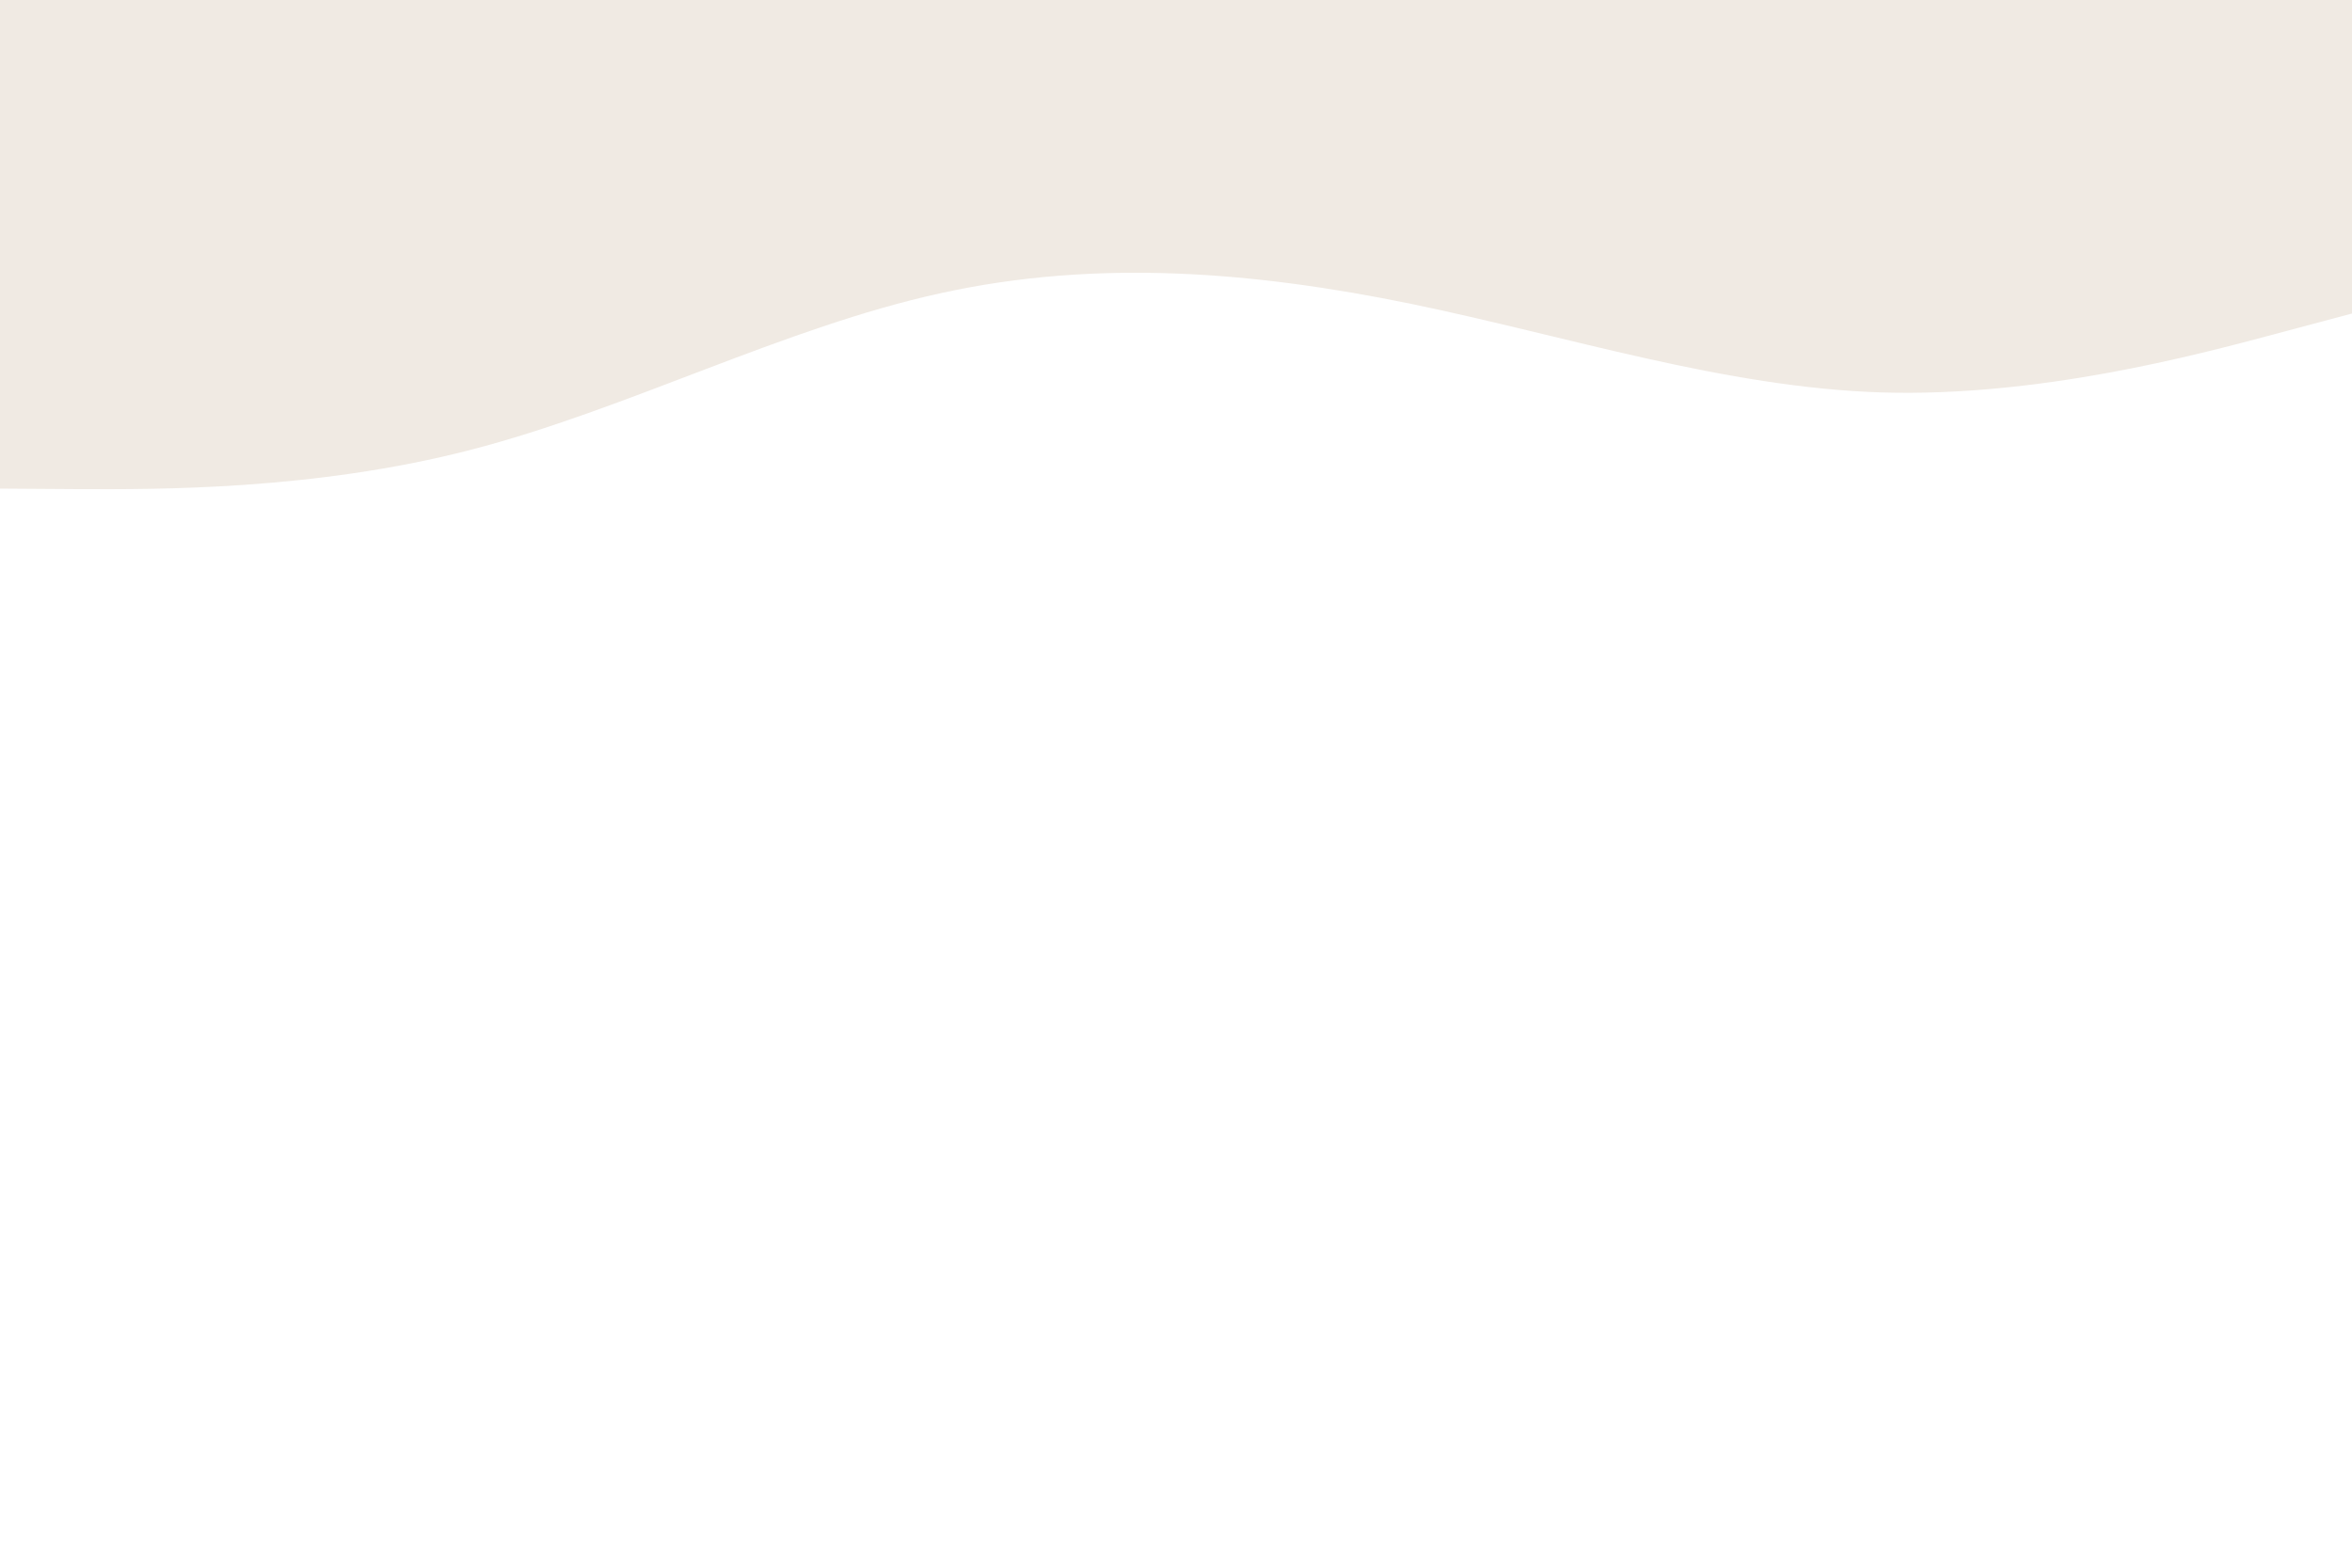
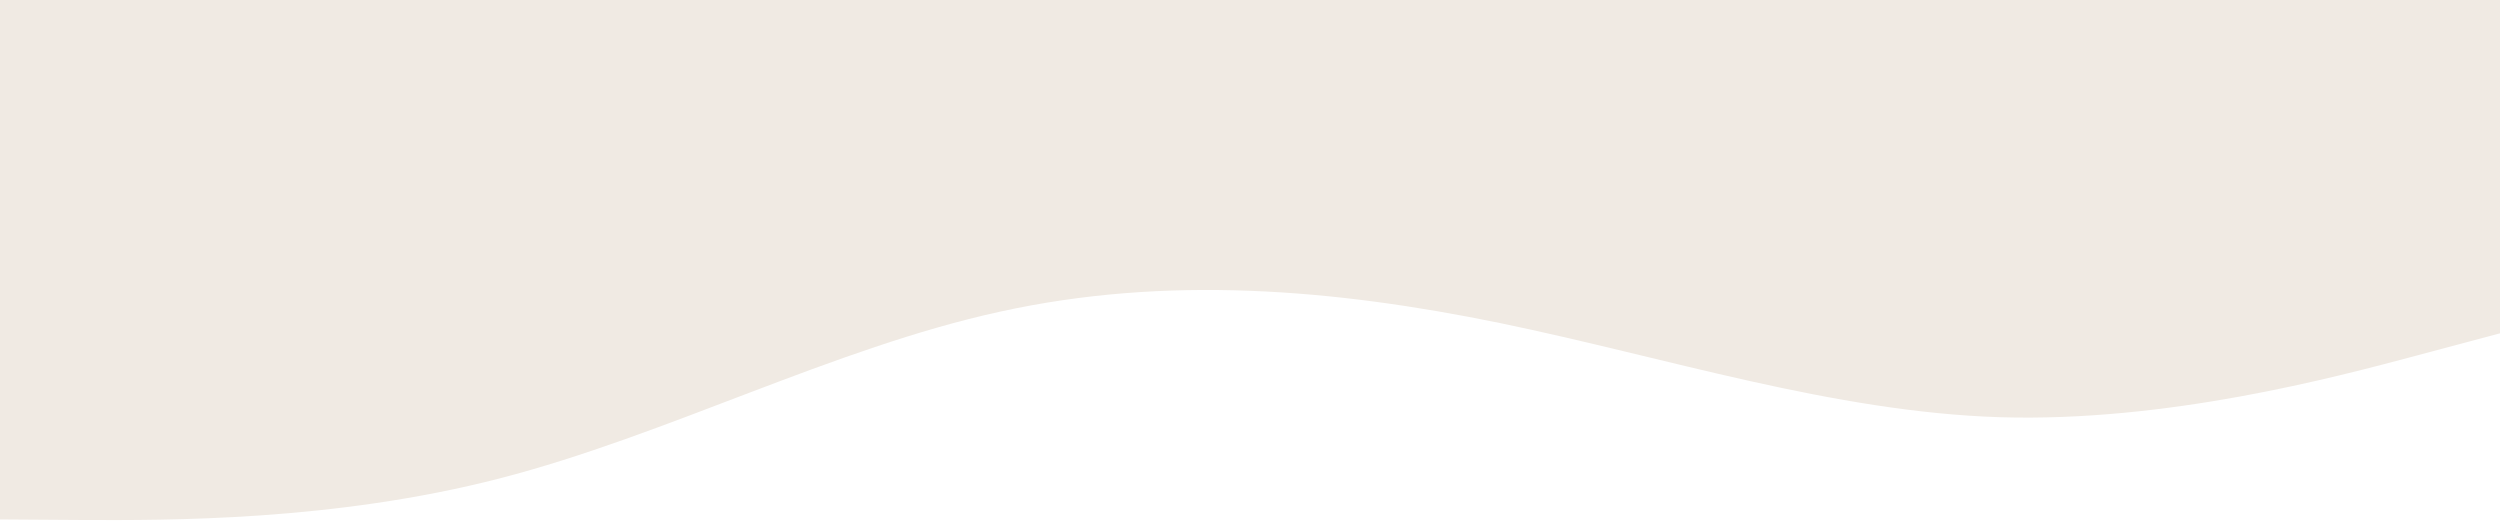
- <svg xmlns="http://www.w3.org/2000/svg" id="visual" viewBox="0 0 900 600" width="900" height="600" version="1.1">
+ <svg xmlns="http://www.w3.org/2000/svg" id="visual" version="1.1" viewBox="0 0 900 187.22">
  <path d="M0 187L30 187.2C60 187.3 120 187.7 180 172.2C240 156.7 300 125.3 360 112.2C420 99 480 104 540 116.3C600 128.7 660 148.3 720 150.2C780 152 840 136 870 128L900 120L900 0L870 0C840 0 780 0 720 0C660 0 600 0 540 0C480 0 420 0 360 0C300 0 240 0 180 0C120 0 60 0 30 0L0 0Z" fill="#f0eae3" stroke-linecap="round" stroke-linejoin="miter" />
</svg>
